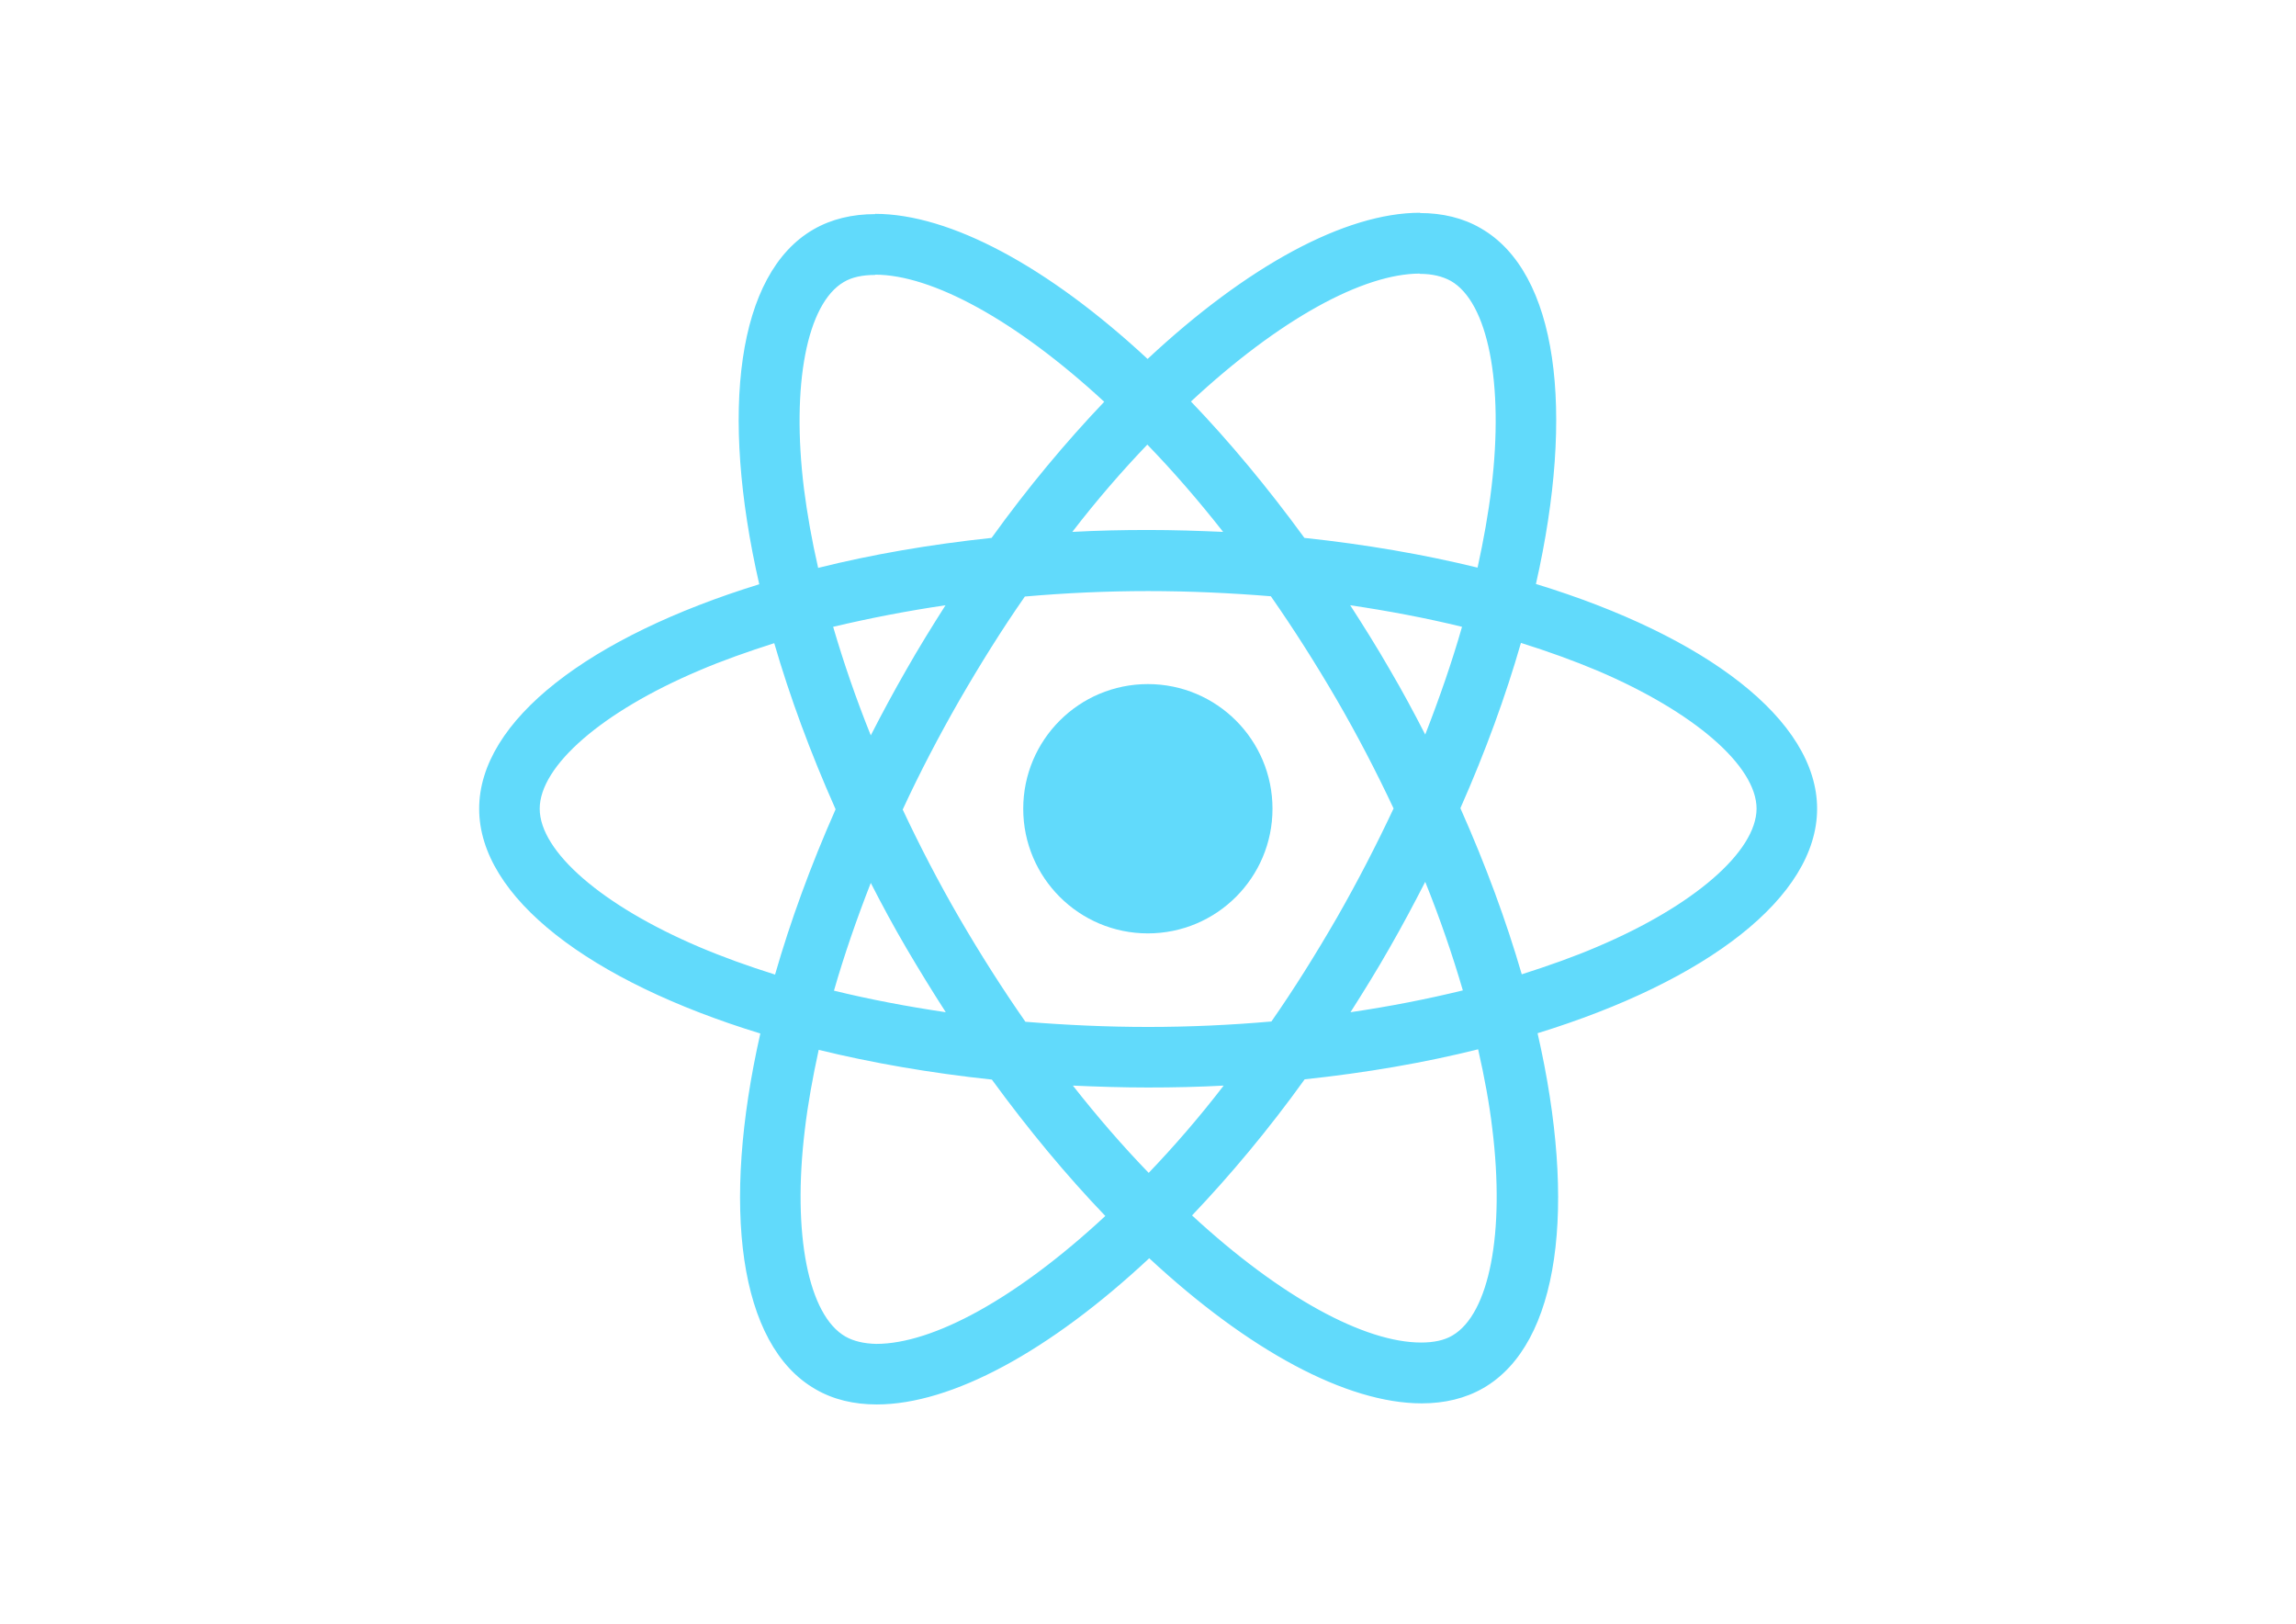
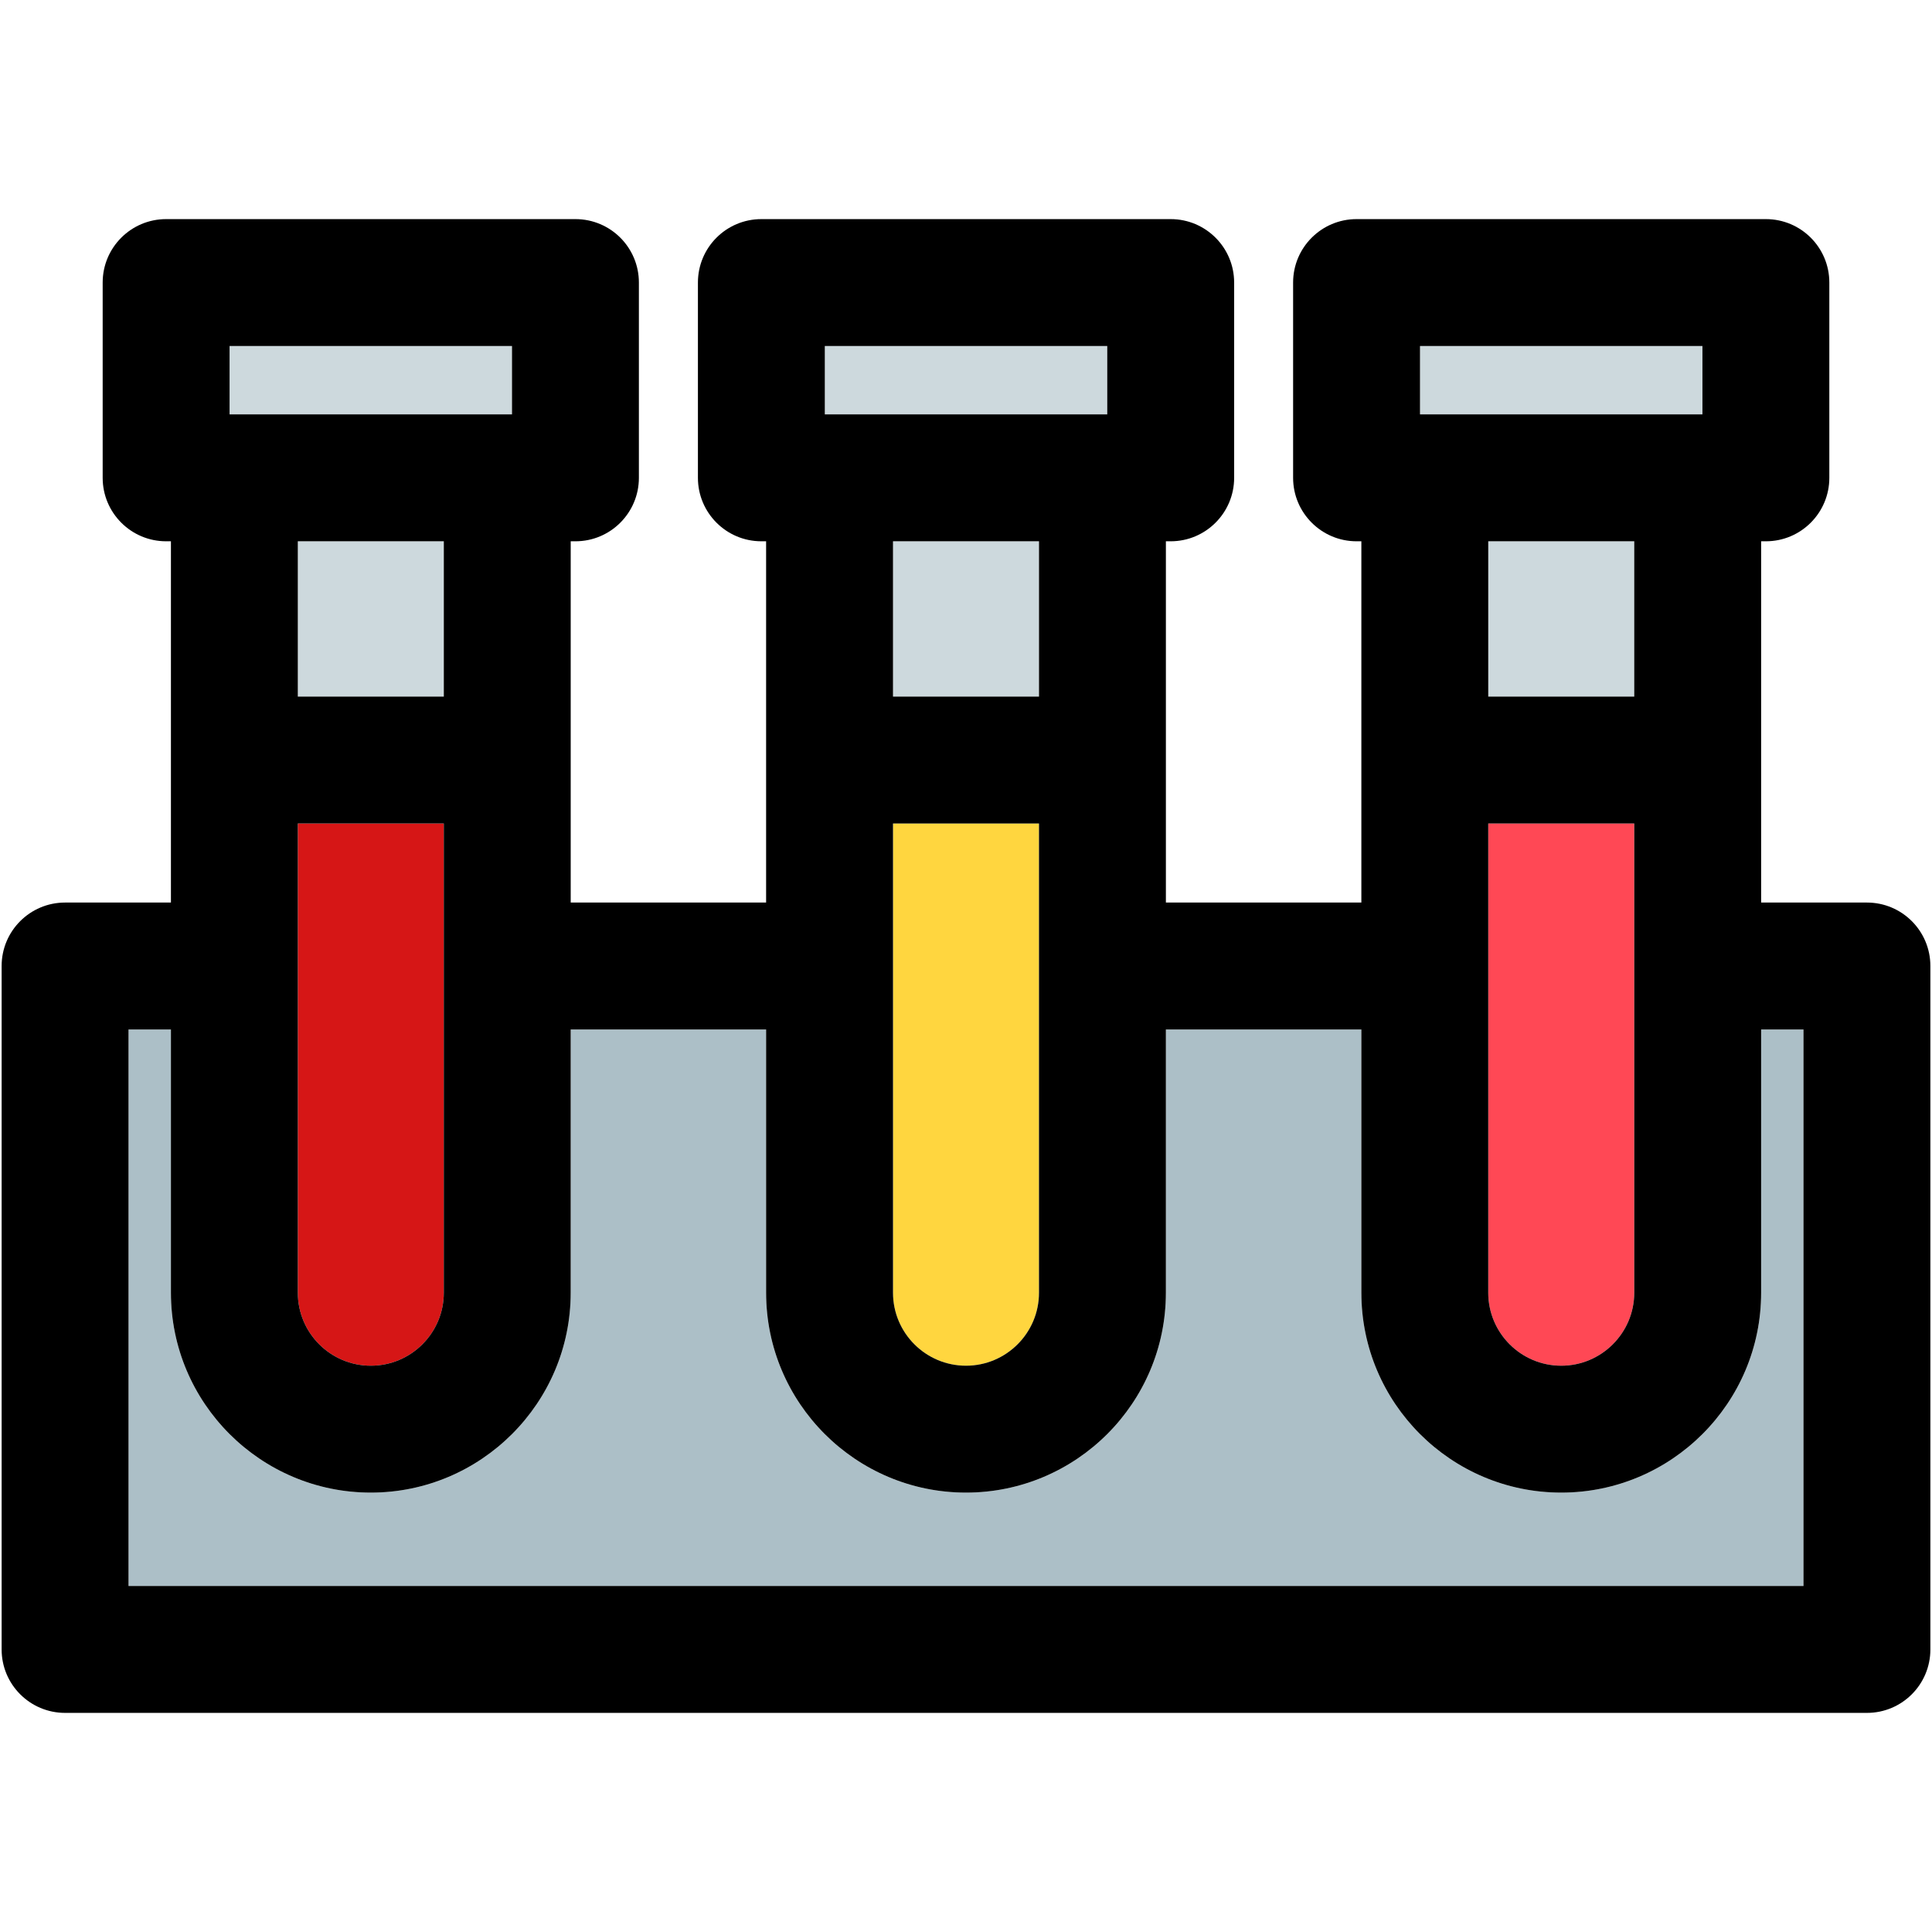
- <svg xmlns="http://www.w3.org/2000/svg" viewBox="0 0 841.9 595.3">
-   <g fill="#61DAFB">
-     <path d="M666.3 296.5c0-32.5-40.7-63.3-103.1-82.4 14.4-63.6 8-114.2-20.2-130.4-6.5-3.8-14.1-5.6-22.4-5.6v22.3c4.6 0 8.3.9 11.4 2.6 13.6 7.8 19.5 37.5 14.9 75.7-1.1 9.4-2.9 19.3-5.1 29.4-19.6-4.8-41-8.5-63.5-10.9-13.5-18.5-27.5-35.3-41.6-50 32.6-30.3 63.2-46.9 84-46.9V78c-27.5 0-63.5 19.6-99.9 53.6-36.4-33.8-72.4-53.2-99.9-53.2v22.3c20.7 0 51.4 16.5 84 46.6-14 14.7-28 31.4-41.3 49.9-22.6 2.4-44 6.1-63.6 11-2.3-10-4-19.7-5.2-29-4.7-38.2 1.1-67.9 14.6-75.8 3-1.8 6.9-2.6 11.5-2.6V78.5c-8.4 0-16 1.8-22.6 5.6-28.1 16.2-34.4 66.7-19.9 130.1-62.2 19.2-102.7 49.9-102.7 82.3 0 32.5 40.7 63.3 103.1 82.4-14.4 63.6-8 114.2 20.2 130.4 6.5 3.8 14.1 5.6 22.5 5.6 27.5 0 63.5-19.6 99.9-53.6 36.4 33.8 72.4 53.2 99.9 53.2 8.4 0 16-1.8 22.6-5.6 28.1-16.2 34.4-66.7 19.9-130.1 62-19.1 102.5-49.9 102.5-82.3zm-130.2-66.7c-3.7 12.9-8.3 26.2-13.5 39.5-4.1-8-8.4-16-13.1-24-4.6-8-9.5-15.8-14.4-23.4 14.2 2.1 27.9 4.7 41 7.9zm-45.8 106.5c-7.8 13.5-15.8 26.3-24.1 38.2-14.9 1.3-30 2-45.2 2-15.1 0-30.2-.7-45-1.9-8.3-11.9-16.4-24.6-24.2-38-7.6-13.1-14.5-26.4-20.8-39.8 6.2-13.4 13.2-26.8 20.7-39.9 7.8-13.5 15.8-26.3 24.1-38.2 14.9-1.3 30-2 45.2-2 15.1 0 30.2.7 45 1.9 8.3 11.9 16.4 24.6 24.2 38 7.6 13.1 14.5 26.4 20.8 39.8-6.3 13.4-13.2 26.8-20.7 39.9zm32.3-13c5.4 13.4 10 26.8 13.8 39.8-13.1 3.2-26.9 5.9-41.2 8 4.9-7.7 9.8-15.6 14.4-23.7 4.6-8 8.9-16.1 13-24.1zM421.2 430c-9.3-9.6-18.6-20.3-27.8-32 9 .4 18.2.7 27.5.7 9.4 0 18.7-.2 27.8-.7-9 11.7-18.3 22.4-27.5 32zm-74.4-58.9c-14.2-2.1-27.9-4.7-41-7.9 3.7-12.9 8.3-26.2 13.5-39.5 4.1 8 8.4 16 13.1 24 4.7 8 9.5 15.8 14.4 23.4zM420.7 163c9.3 9.6 18.6 20.3 27.8 32-9-.4-18.2-.7-27.5-.7-9.4 0-18.7.2-27.8.7 9-11.7 18.3-22.4 27.5-32zm-74 58.9c-4.9 7.7-9.8 15.6-14.4 23.7-4.6 8-8.9 16-13 24-5.4-13.4-10-26.8-13.8-39.8 13.1-3.1 26.9-5.8 41.2-7.9zm-90.5 125.2c-35.4-15.1-58.3-34.9-58.3-50.6 0-15.7 22.9-35.6 58.3-50.6 8.6-3.7 18-7 27.7-10.1 5.7 19.6 13.2 40 22.5 60.9-9.2 20.8-16.6 41.1-22.2 60.6-9.9-3.1-19.3-6.5-28-10.2zM310 490c-13.6-7.8-19.5-37.5-14.9-75.7 1.1-9.4 2.9-19.3 5.1-29.4 19.6 4.8 41 8.5 63.5 10.9 13.5 18.5 27.5 35.3 41.6 50-32.6 30.3-63.2 46.9-84 46.9-4.5-.1-8.3-1-11.3-2.7zm237.2-76.2c4.7 38.2-1.1 67.9-14.6 75.8-3 1.8-6.9 2.6-11.5 2.6-20.7 0-51.4-16.5-84-46.6 14-14.7 28-31.4 41.3-49.9 22.6-2.4 44-6.1 63.6-11 2.3 10.1 4.1 19.8 5.2 29.1zm38.5-66.7c-8.6 3.7-18 7-27.7 10.1-5.7-19.6-13.2-40-22.5-60.9 9.2-20.8 16.6-41.1 22.2-60.6 9.9 3.1 19.3 6.5 28.1 10.2 35.4 15.1 58.3 34.9 58.3 50.6-.1 15.7-23 35.6-58.4 50.6zM320.8 78.4z" />
-     <circle cx="420.9" cy="296.5" r="45.7" />
-     <path d="M520.5 78.1z" />
+ <svg xmlns="http://www.w3.org/2000/svg" version="1.1" id="Capa_1" viewBox="0 0 297.5 297.5" xml:space="preserve" fill="#000000">
+   <g id="SVGRepo_bgCarrier" stroke-width="0" />
+   <g id="SVGRepo_tracerCarrier" stroke-linecap="round" stroke-linejoin="round" />
+   <g id="SVGRepo_iconCarrier">
+     <g id="XMLID_40_">
+       <g>
+         <path style="fill:#ACBFC7;" d="M277.71,158.52v85.7H19.79v-85.7h6.53v40.54c0,16.98,13.81,30.78,30.78,30.78 s30.78-13.8,30.78-30.78v-40.54h30.09v40.54c0,16.98,13.81,30.78,30.78,30.78c16.98,0,30.78-13.8,30.78-30.78v-40.54h30.1v40.54 c0,16.98,13.8,30.78,30.78,30.78c16.97,0,30.78-13.8,30.78-30.78v-40.54H277.71z" />
+         <rect x="218.66" y="53.28" style="fill:#CDD9DD;" width="43.49" height="10.53" />
+         <rect x="229.17" y="83.35" style="fill:#CDD9DD;" width="22.48" height="23.92" />
+         <rect x="137.51" y="83.35" style="fill:#CDD9DD;" width="22.48" height="23.92" />
+         <rect x="127.01" y="53.28" style="fill:#CDD9DD;" width="43.49" height="10.53" />
+         <rect x="35.35" y="53.28" style="fill:#CDD9DD;" width="43.49" height="10.53" />
+         <rect x="45.86" y="83.35" style="fill:#CDD9DD;" width="22.48" height="23.92" />
+         <path style="fill:#FF4855;" d="M251.65,126.81v72.25c0,6.2-5.05,11.24-11.24,11.24c-6.2,0-11.24-5.04-11.24-11.24v-72.25H251.65z" />
+         <path style="fill:#D61616;" d="M68.34,126.81v72.25c0,6.2-5.04,11.24-11.24,11.24s-11.24-5.04-11.24-11.24v-72.25H68.34z" />
+         <path style="fill:#FFD63F;" d="M159.99,126.81v72.25c0,6.2-5.04,11.24-11.24,11.24s-11.24-5.04-11.24-11.24v-72.25H159.99z" />
+         <path d="M297.25,148.75v105.24c0,5.4-4.37,9.77-9.77,9.77H10.02c-5.39,0-9.77-4.37-9.77-9.77V148.75c0-5.4,4.38-9.77,9.77-9.77 h16.3V83.35h-0.74c-5.39,0-9.77-4.38-9.77-9.77V43.51c0-5.4,4.38-9.77,9.77-9.77h63.03c5.4,0,9.77,4.37,9.77,9.77v30.07 c0,5.39-4.37,9.77-9.77,9.77h-0.73v55.63h30.09V83.35h-0.73c-5.4,0-9.77-4.38-9.77-9.77V43.51c0-5.4,4.37-9.77,9.77-9.77h63.03 c5.39,0,9.77,4.37,9.77,9.77v30.07c0,5.39-4.38,9.77-9.77,9.77h-0.74v55.63h30.1V83.35h-0.74c-5.39,0-9.77-4.38-9.77-9.77V43.51 c0-5.4,4.38-9.77,9.77-9.77h63.03c5.4,0,9.77,4.37,9.77,9.77v30.07c0,5.39-4.37,9.77-9.77,9.77h-0.73v55.63h16.29 C292.88,138.98,297.25,143.35,297.25,148.75z M277.71,244.22v-85.7h-6.52v40.54c0,16.98-13.81,30.78-30.78,30.78 c-16.98,0-30.78-13.8-30.78-30.78v-40.54h-30.1v40.54c0,16.98-13.8,30.78-30.78,30.78c-16.97,0-30.78-13.8-30.78-30.78v-40.54 H87.88v40.54c0,16.98-13.81,30.78-30.78,30.78s-30.78-13.8-30.78-30.78v-40.54h-6.53v85.7H277.71z M262.15,63.81V53.28h-43.49 v10.53H262.15z M251.65,199.06v-72.25h-22.48v72.25c0,6.2,5.04,11.24,11.24,11.24C246.6,210.3,251.65,205.26,251.65,199.06z M251.65,107.27V83.35h-22.48v23.92H251.65z M170.5,63.81V53.28h-43.49v10.53H170.5z M159.99,199.06v-72.25h-22.48v72.25 c0,6.2,5.04,11.24,11.24,11.24S159.99,205.26,159.99,199.06z M159.99,107.27V83.35h-22.48v23.92H159.99z M78.84,63.81V53.28H35.35 v10.53H78.84z M68.34,199.06v-72.25H45.86v72.25c0,6.2,5.04,11.24,11.24,11.24S68.34,205.26,68.34,199.06z M68.34,107.27V83.35 H45.86v23.92H68.34z" />
+       </g>
+       <g> </g>
+     </g>
  </g>
</svg>
